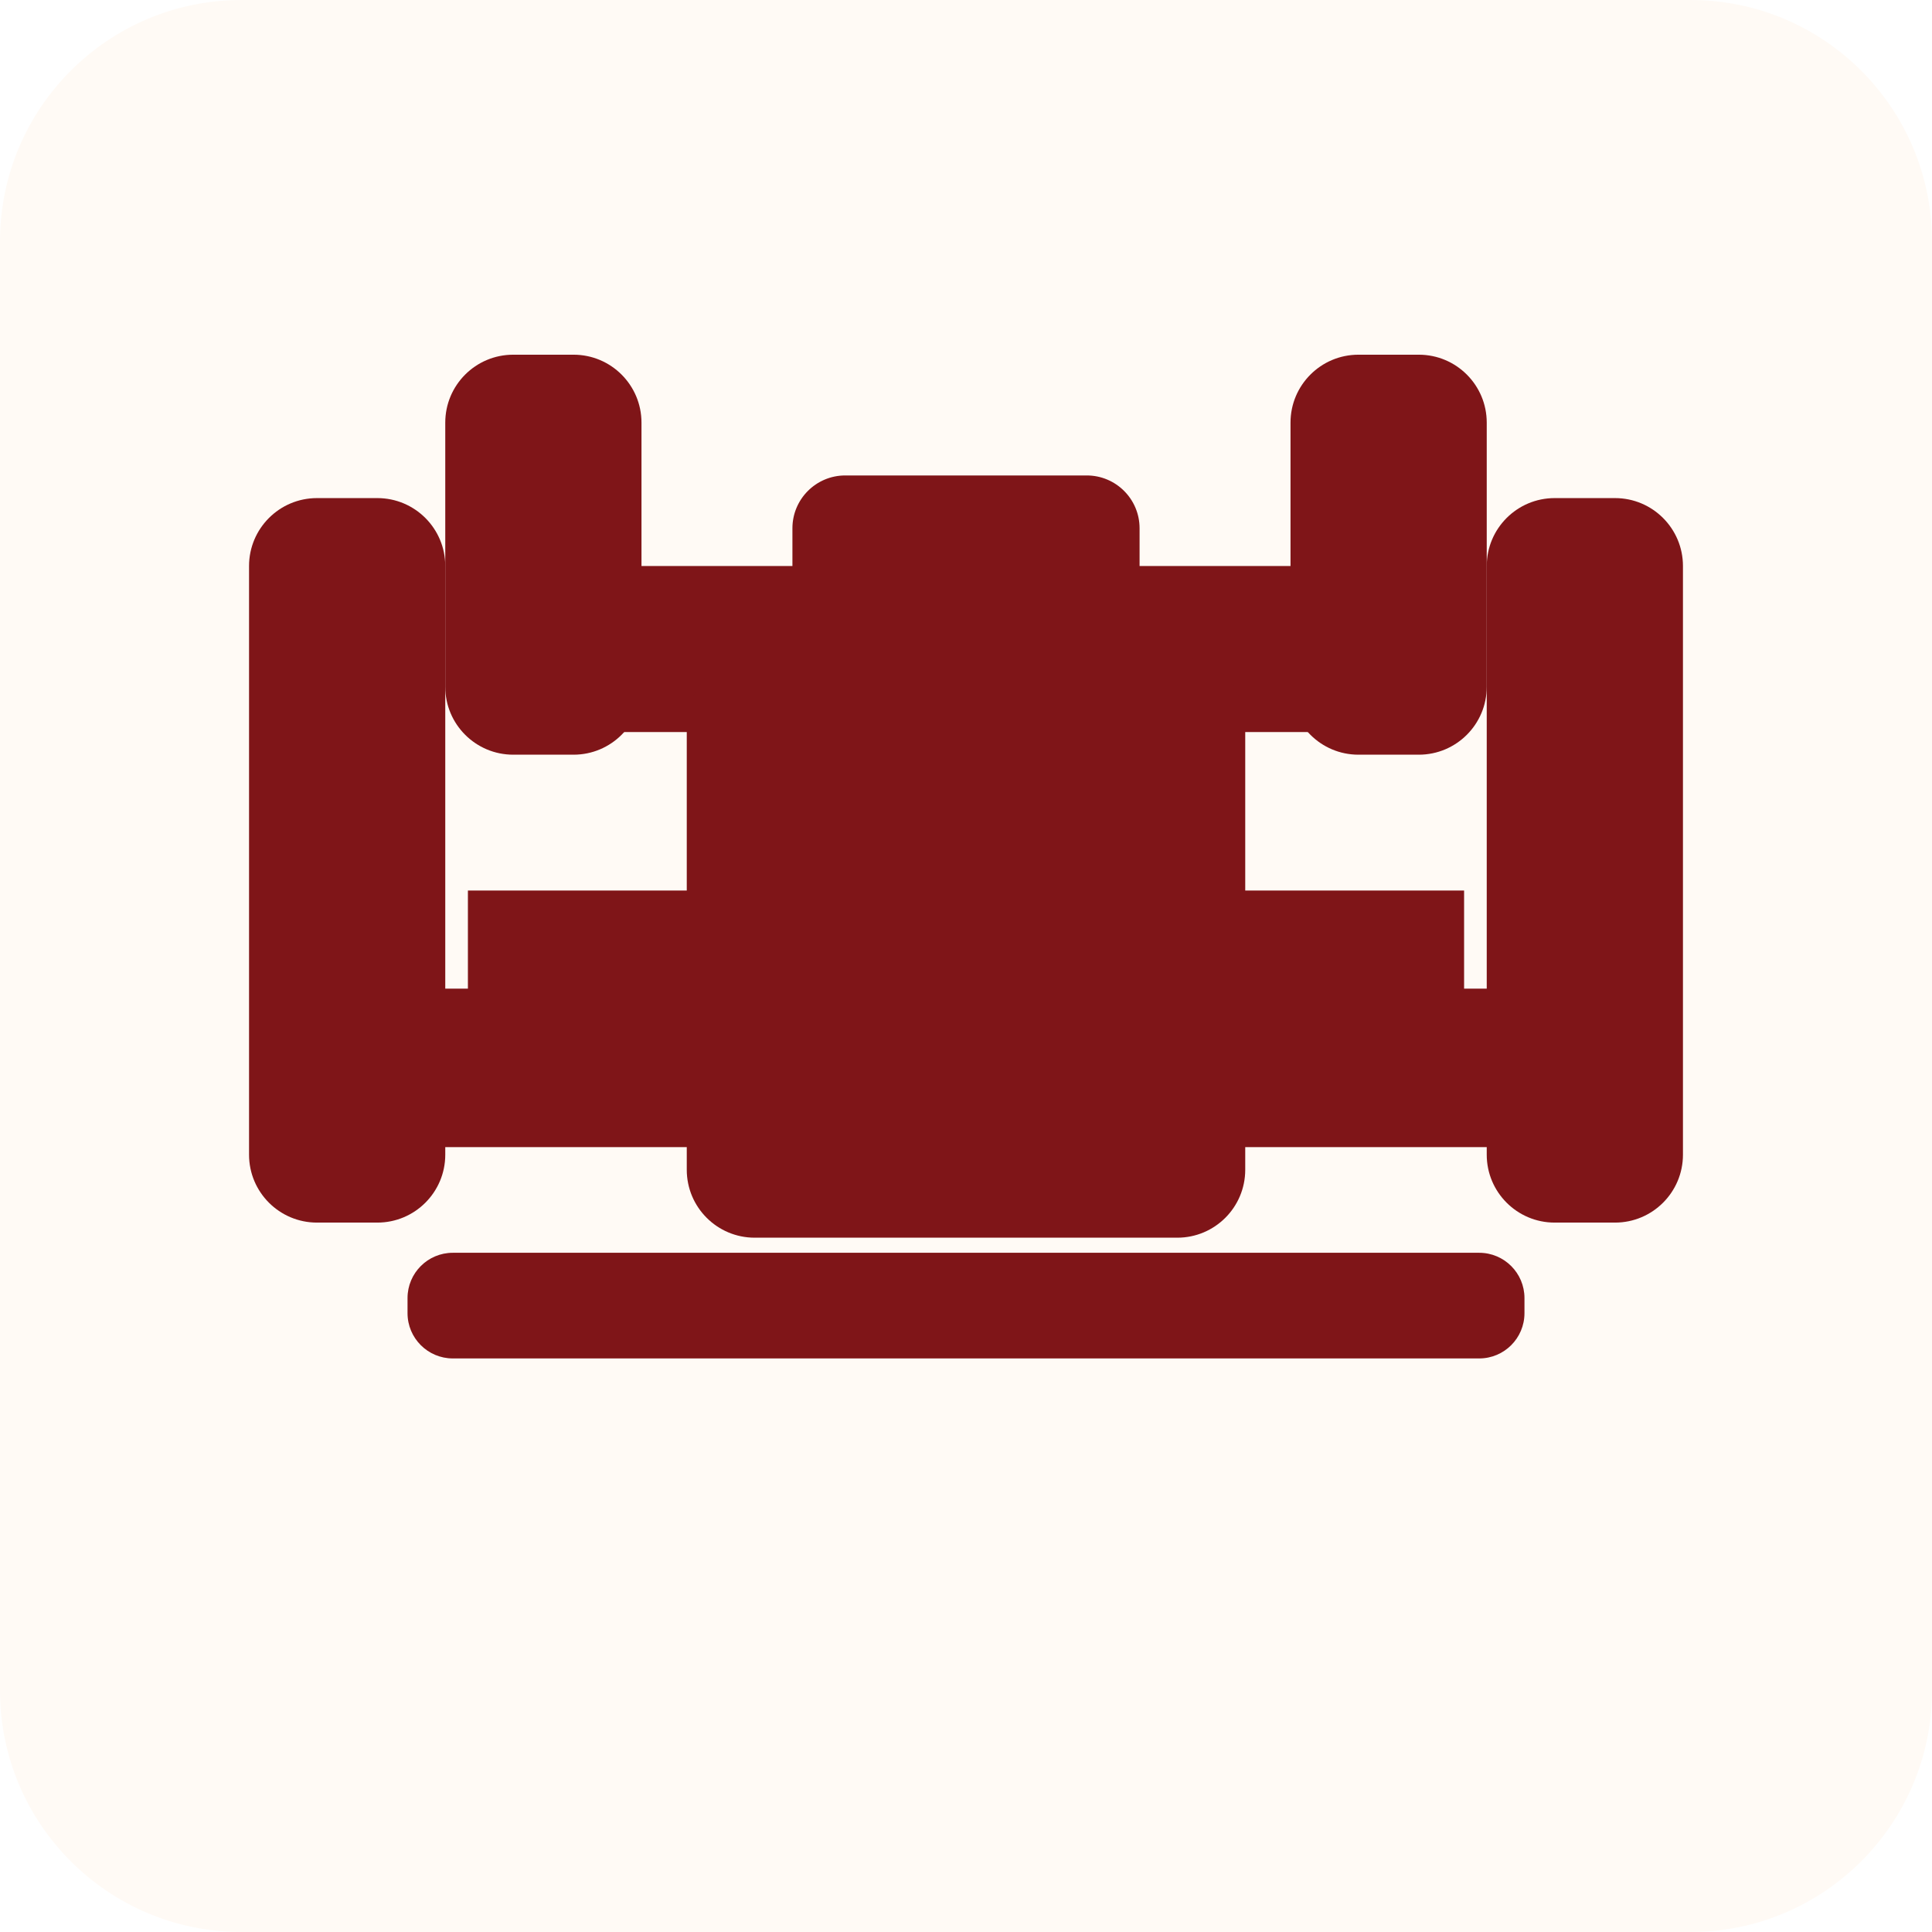
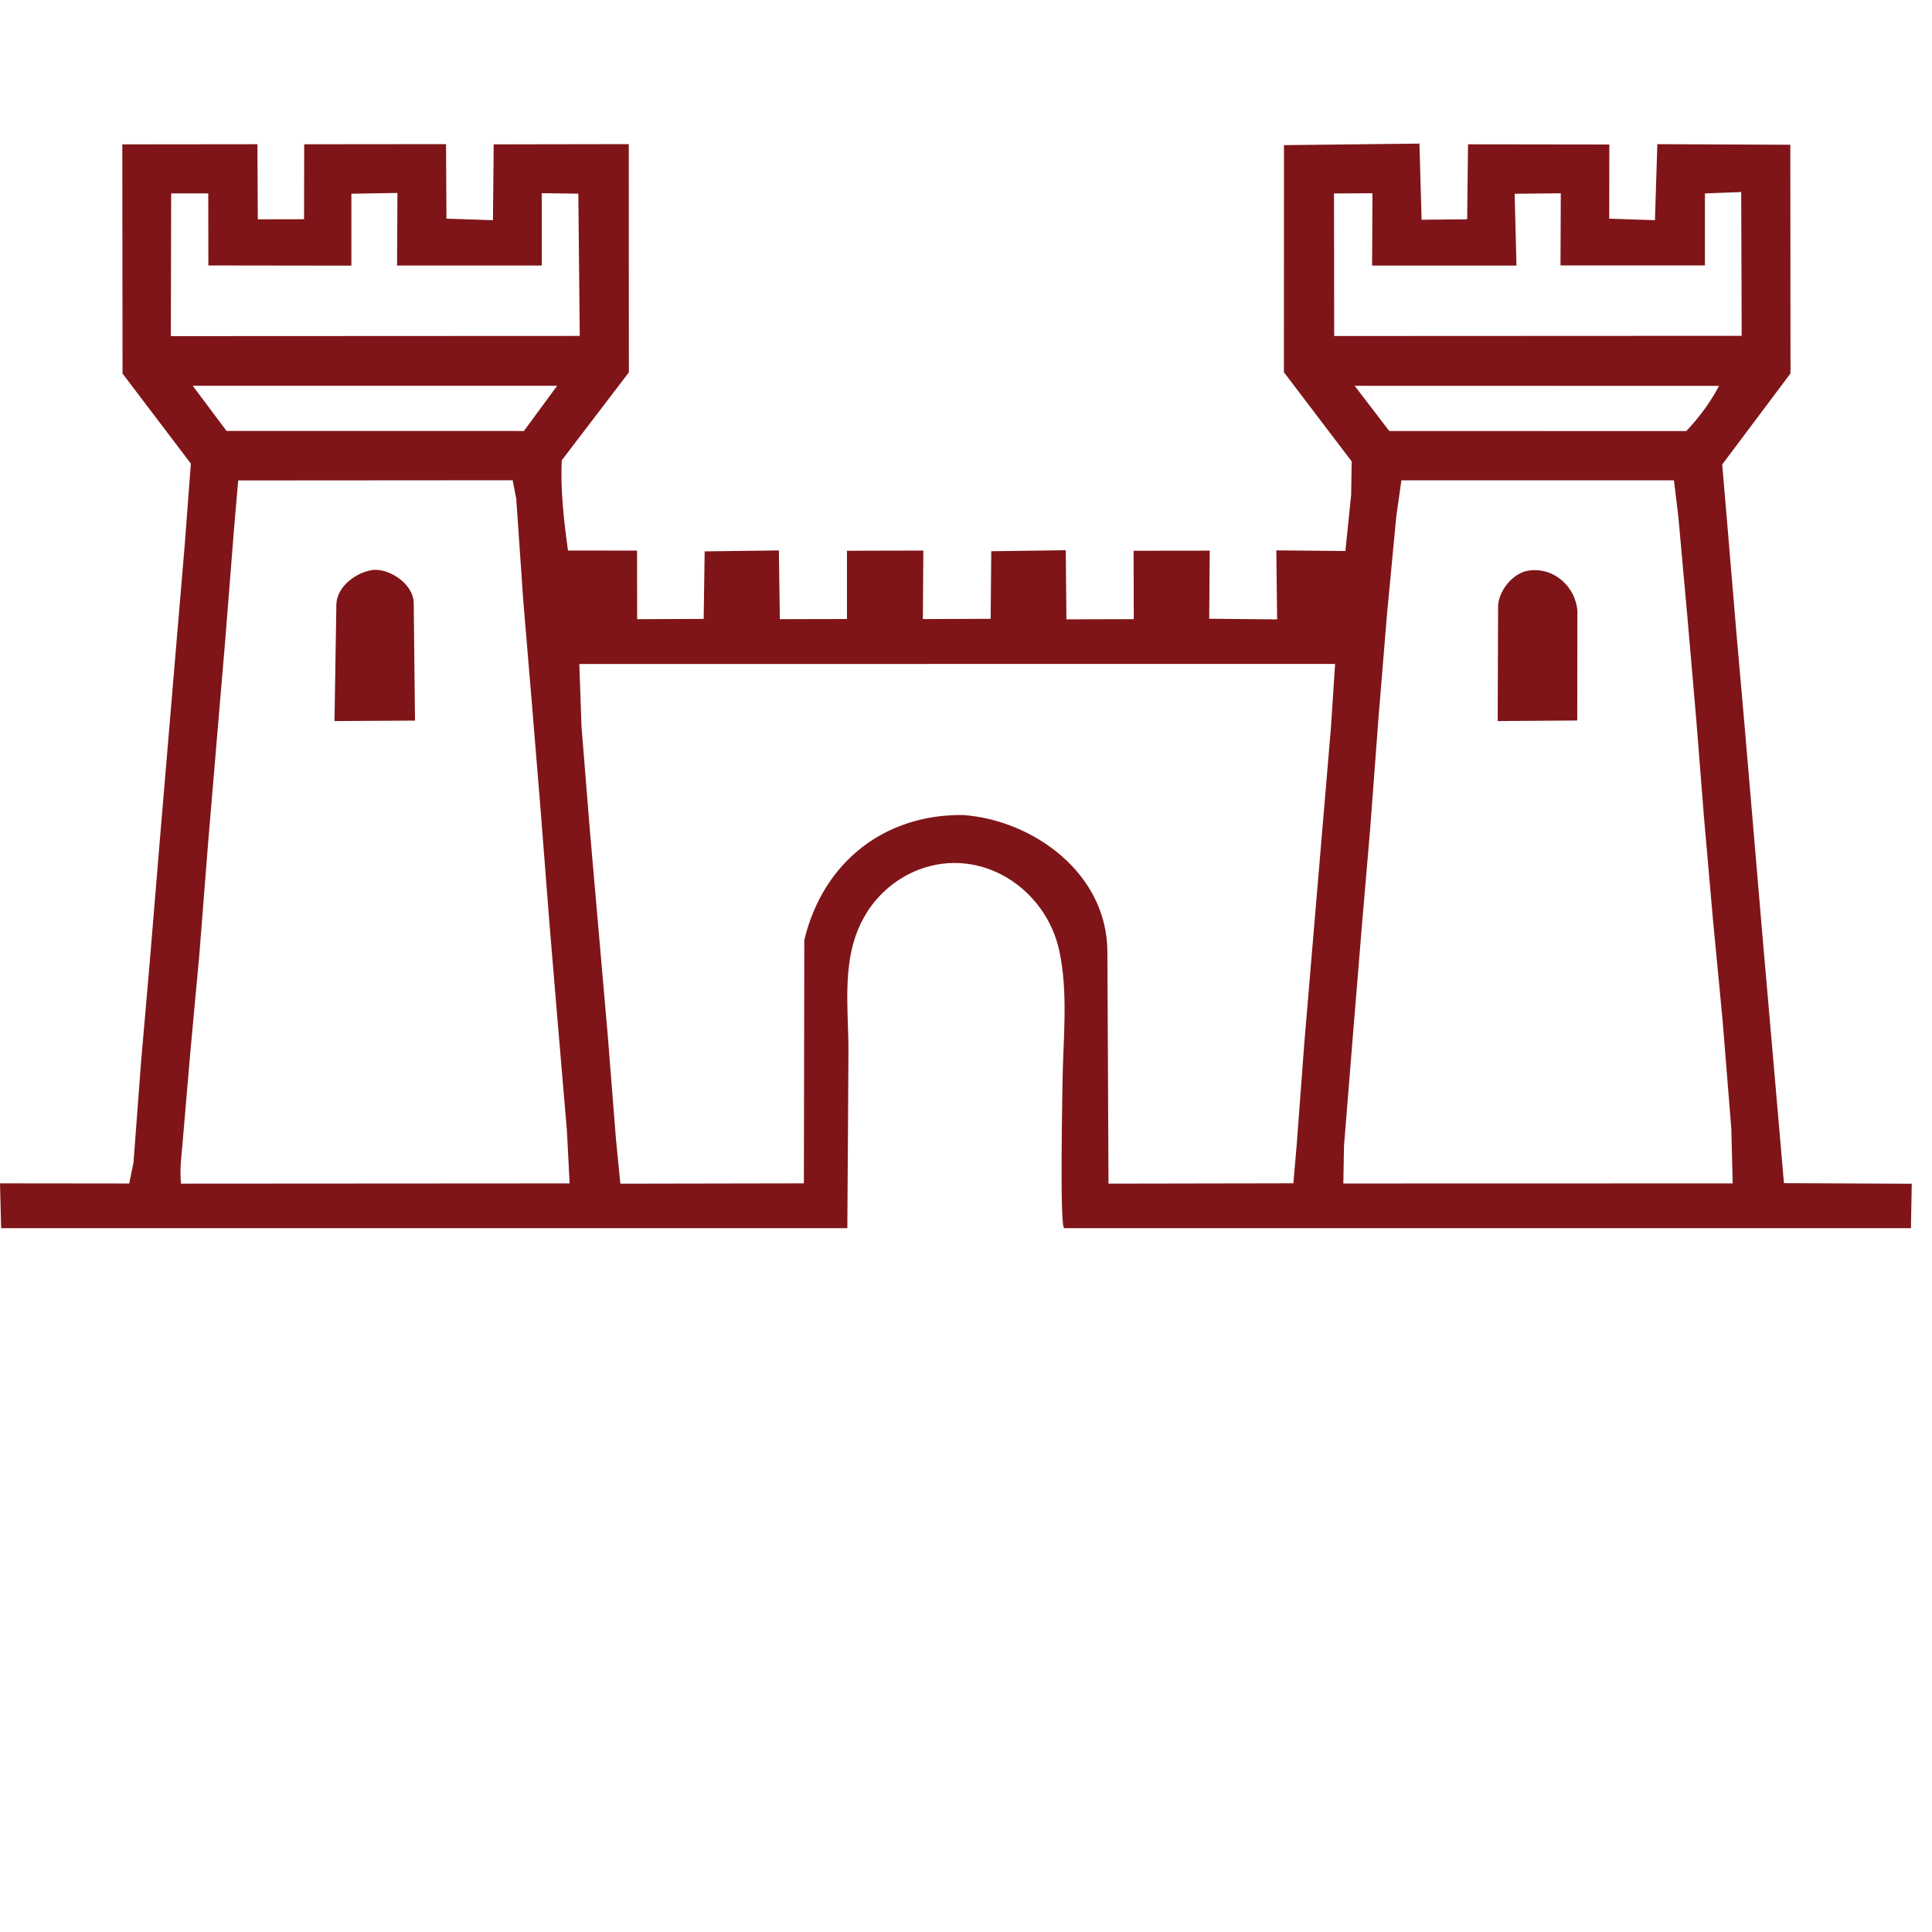
- <svg xmlns="http://www.w3.org/2000/svg" viewBox="0 0 512 512" role="img" aria-label="Qasr Al Mabrook icon">
-   <rect width="512" height="512" rx="64" fill="#fffaf5" />
-   <g fill="#7f1518">
-     <rect x="66" y="132" width="52" height="192" rx="18" />
-     <rect x="394" y="132" width="52" height="192" rx="18" />
-     <rect x="118" y="94" width="52" height="106" rx="18" />
-     <rect x="342" y="94" width="52" height="106" rx="18" />
-     <path d="M124 236h264v26H124zm-18 26h300v42H106zm30-112h240v44H136zm48 36h144v24H184zm-18 66h180v42H166z" />
-     <rect x="182" y="174" width="148" height="154" rx="18" />
-     <rect x="210" y="126" width="92" height="48" rx="14" />
-     <rect x="108" y="332" width="296" height="28" rx="12" />
+ <svg xmlns="http://www.w3.org/2000/svg" id="Layer_2" data-name="Layer 2" viewBox="0 -30 403.62 403.62">
+   <defs>
+     <style>
+       .cls-1 {
+         fill: #7f1518;
+       }
+     </style>
+   </defs>
+   <g id="Layer_1-2" data-name="Layer 1">
+     <g>
+       <g>
+         <path class="cls-1" d="M296.54,0l.45,15.91,9.52-.1.18-15.66,29.52.04-.02,15.49,9.55.32.5-15.88,27.78.12.04,47.77-14.27,19.03.99,11.6,1.9,22.65,1.82,20.71,1.85,21.71,1.79,21.09,1.74,19.97,1.67,19.19,1.14,13.22,26.7.12-.17,9.28s-176.89,0-176.89,0c-.96,0-.38-28.2-.36-30.27.11-9.04,1.25-18.77-.67-27.68-2.81-13.03-16.34-21.91-29.34-16.95-4.42,1.69-8.26,4.85-10.8,8.85-5.7,8.98-3.85,19.48-3.91,29.49-.03,5.45-.07,10.91-.1,16.36-.03,4.62-.06,9.23-.09,13.85-.01,2.11-.03,4.21-.04,6.35H.24s-.24-9.36-.24-9.36l26.99.03.9-4.37,1.58-21.05,1.76-20.16,1.87-22.69,1.76-20.9,1.89-22.46,1.84-21.75,1.28-17.02-14.27-18.81-.05-47.88,28.23-.03.08,15.69,9.66-.02.03-15.66,29.63-.03.09,15.57,9.71.32.16-15.84,28.22-.05.02,47.68-14.01,18.36c-.34,6.1.48,12.97,1.29,18.86l14.43.02.02,14.32,13.9-.05.2-14.11,15.51-.2.2,14.36,14.02-.03v-14.26s15.96-.04,15.96-.04l-.1,14.31,14.16-.05.13-14.12,15.56-.21.14,14.44,14.07-.04-.04-14.29,15.91-.02-.11,14.22,14.19.14-.17-14.42,14.43.13,1.21-11.8.1-6.92-14.16-18.63.02-47.44,28.32-.32ZM82.95,25.47l.08-15.16-9.62.16v15.03s-29.88-.04-29.88-.04l-.02-15.06h-7.75s-.07,29.82-.07,29.82l85.43-.04-.3-29.72-7.64-.1v15.11s-30.23,0-30.23,0ZM326.01,25.47l.06-15.09-9.64.1.38,15h-30.16s.07-15.11.07-15.11l-8.03.05.04,29.78,85.13-.04-.1-30.04-7.58.29v15.04s-30.18,0-30.18,0ZM109.45,60.04l6.95-9.45H40.26s7.06,9.43,7.06,9.43l62.14.02ZM352.3,60.05c2.84-3.06,4.98-5.95,6.83-9.43l-76.12-.02,7.22,9.44,62.08.02ZM119,217.21l-.57-11.08-1.92-22.57-1.76-21.11-1.83-23.52-1.79-21.82-1.82-21.72-1.46-21.2-.75-3.86-57.34.04-.89,10.42-1.8,22.76-1.9,22.47-1.7,20.18-1.85,23.52-1.85,20.01-1.66,19.41c-.24,2.78-.59,5.32-.29,8.14l81.18-.05ZM361.98,217.23l-.29-11.49-1.82-22.6-1.98-20.69-1.91-21.76-1.59-20.14-1.8-20.83-1.95-21.69-.93-7.68h-56.94s-1.06,7.48-1.06,7.48l-1.91,20.08-1.79,21.75-1.77,23.57-1.72,20.14-1.84,22.46-1.9,23.55-.14,7.87,81.32-.02ZM231.35,168.77l.23,48.51,38.62-.07.7-8.08,1.58-21.12,1.83-21.75,1.84-21.76,1.9-22.49.87-13.31-157.89.02.45,13,1.78,22.1,1.82,20.84,1.88,21.57,1.73,21.81.91,9.25,38.34-.07.09-50.86c3.99-16.45,16.93-26.3,33.21-26.09,14.5,1.05,30.03,12.08,30.11,28.52Z" />
+         <path class="cls-1" d="M329.52,120.52l-16.63.12.08-23.84c.01-3.35,3.12-7.14,6.4-7.6,5.4-.77,9.84,3.52,10.17,8.47l-.03,22.85Z" />
+         <path class="cls-1" d="M86.7,120.54l-16.82.1.39-24.26c.07-4.14,4.55-6.9,7.55-7.3,3.31-.44,8.56,2.8,8.61,6.9l.27,24.55Z" />
+       </g>
+     </g>
  </g>
</svg>
